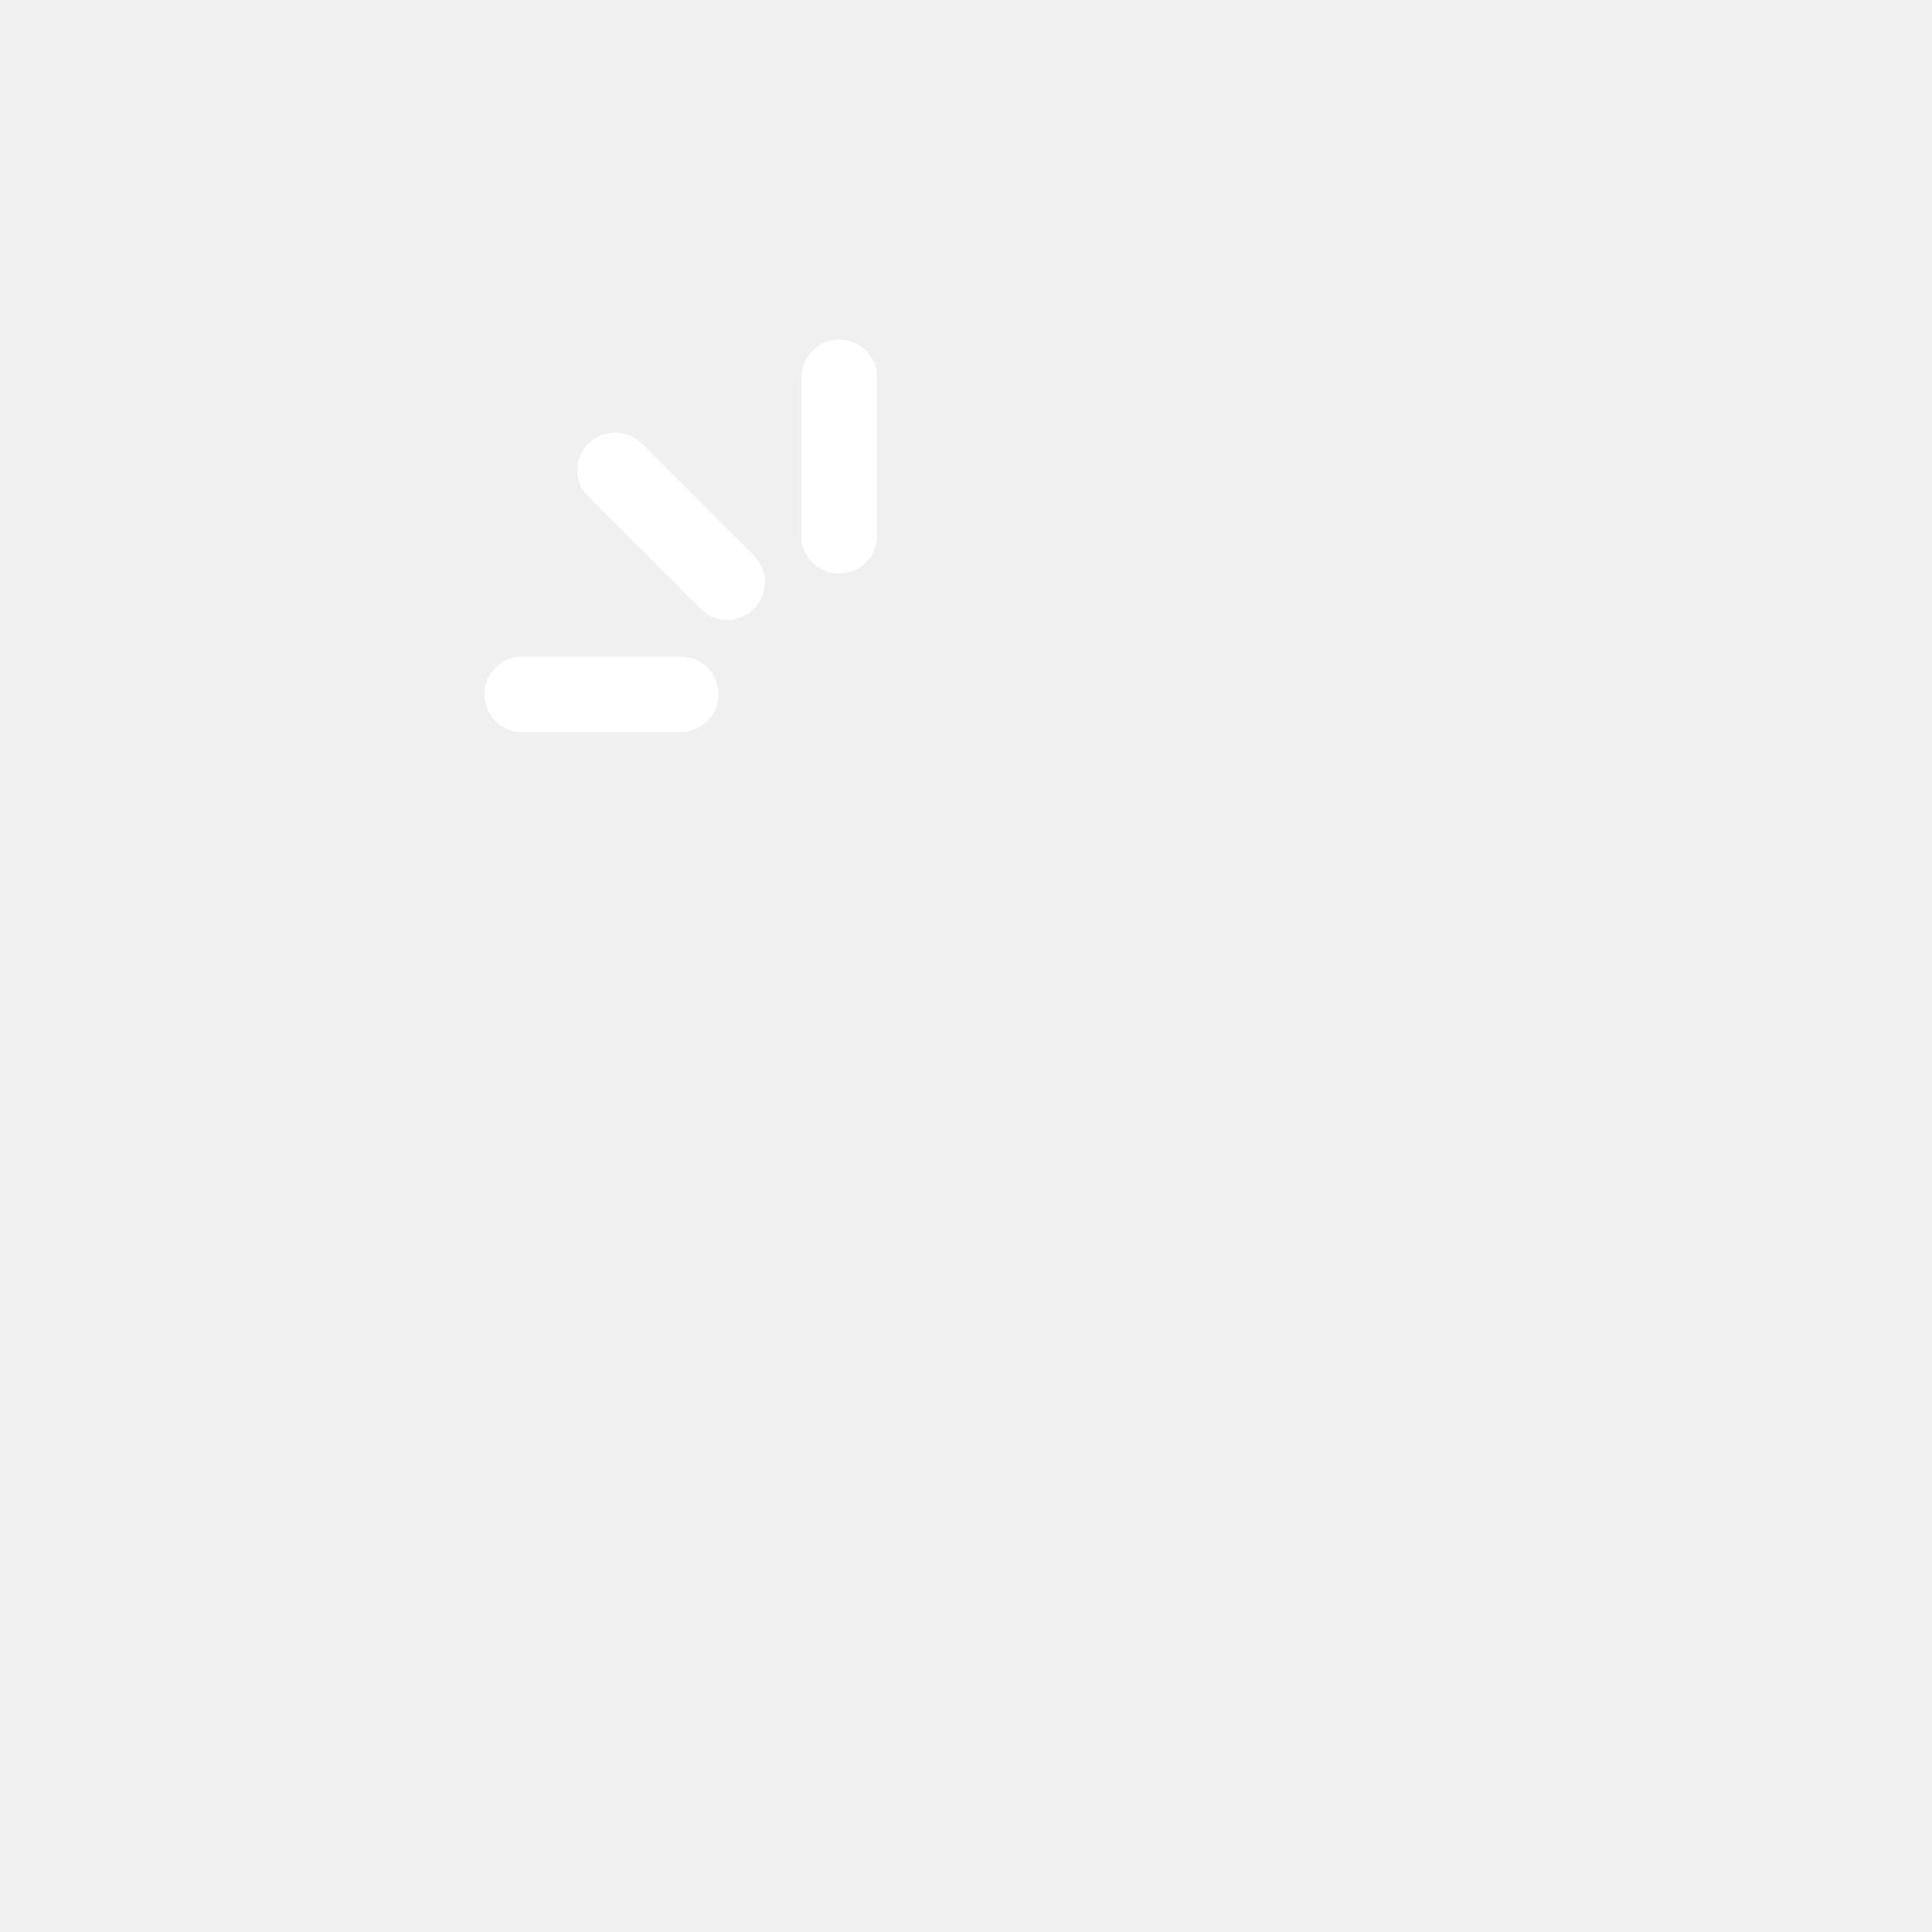
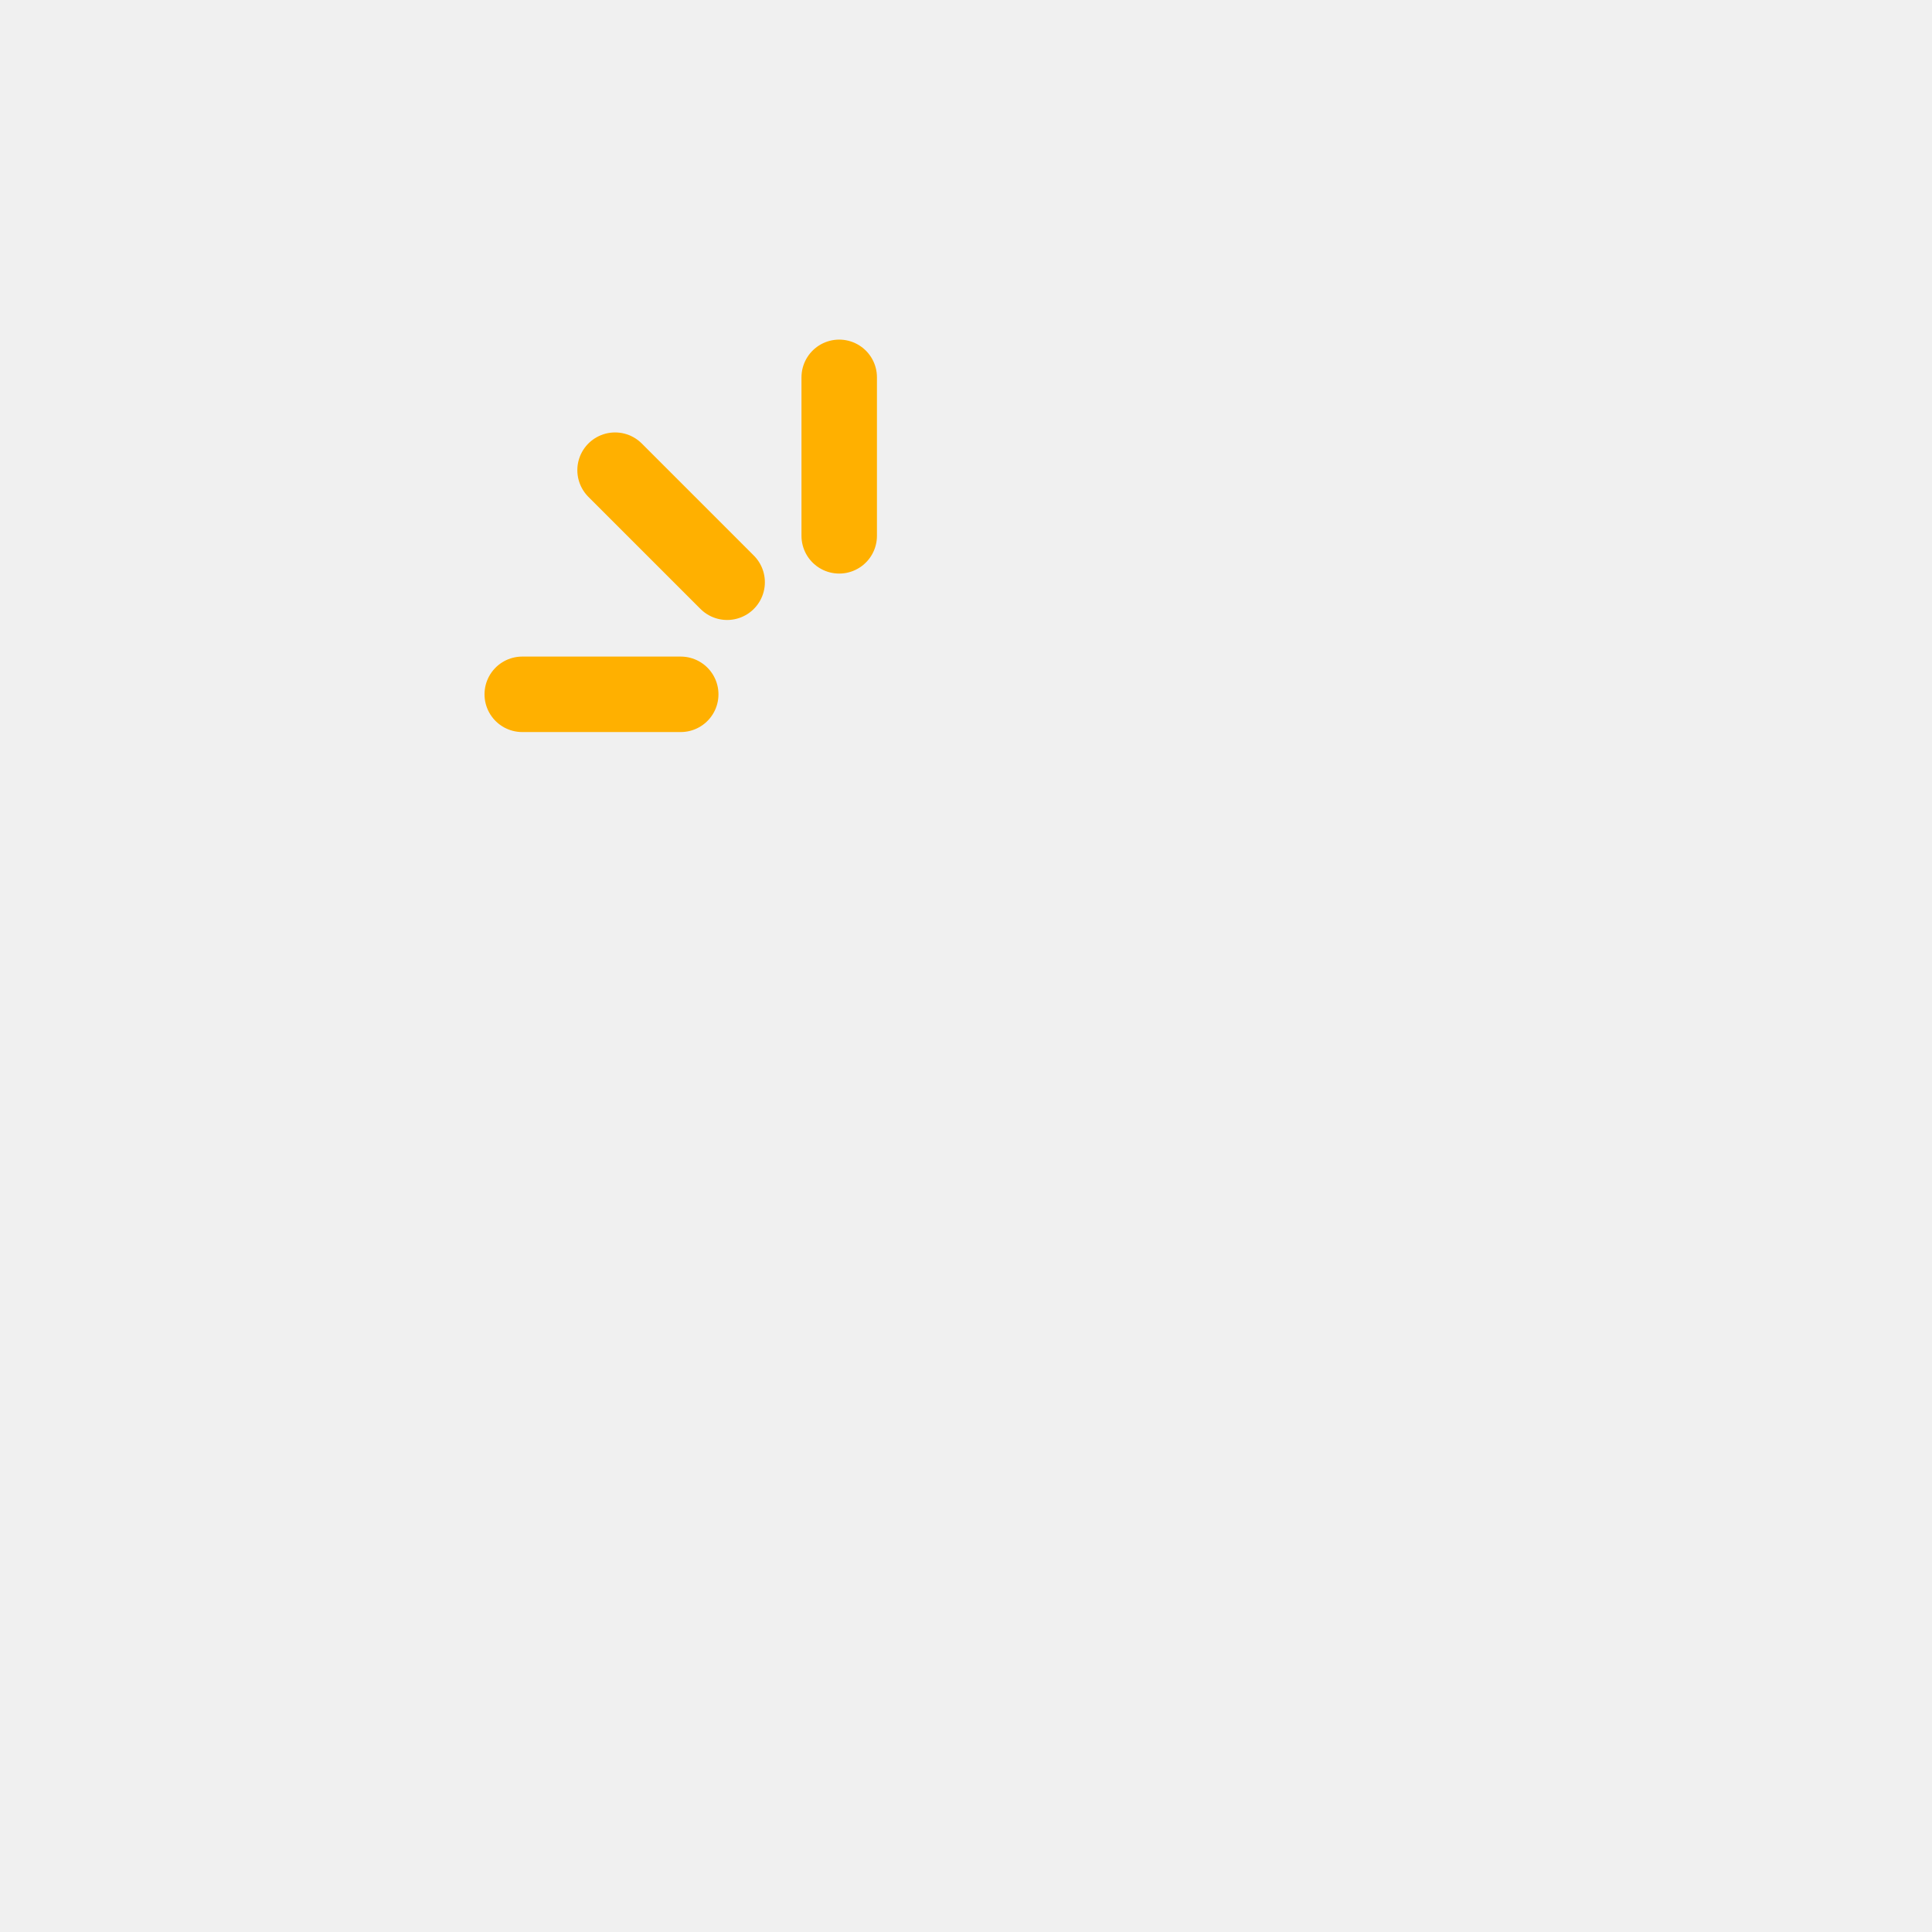
<svg xmlns="http://www.w3.org/2000/svg" width="1024" height="1024" viewBox="0 0 1024 1024">
-   <path d="M444.8 284 L444.8 200 M385.4 308.6 L326 249.2 M360.8 368 L276.8 368" fill="none" stroke="#FFFFFF" stroke-width="40" stroke-linecap="round" />
+   <path d="M444.8 284 L444.8 200 M385.4 308.6 L326 249.2 M360.8 368 L276.8 368" fill="none" stroke="#FFB000" stroke-width="40" stroke-linecap="round" />
</svg>
